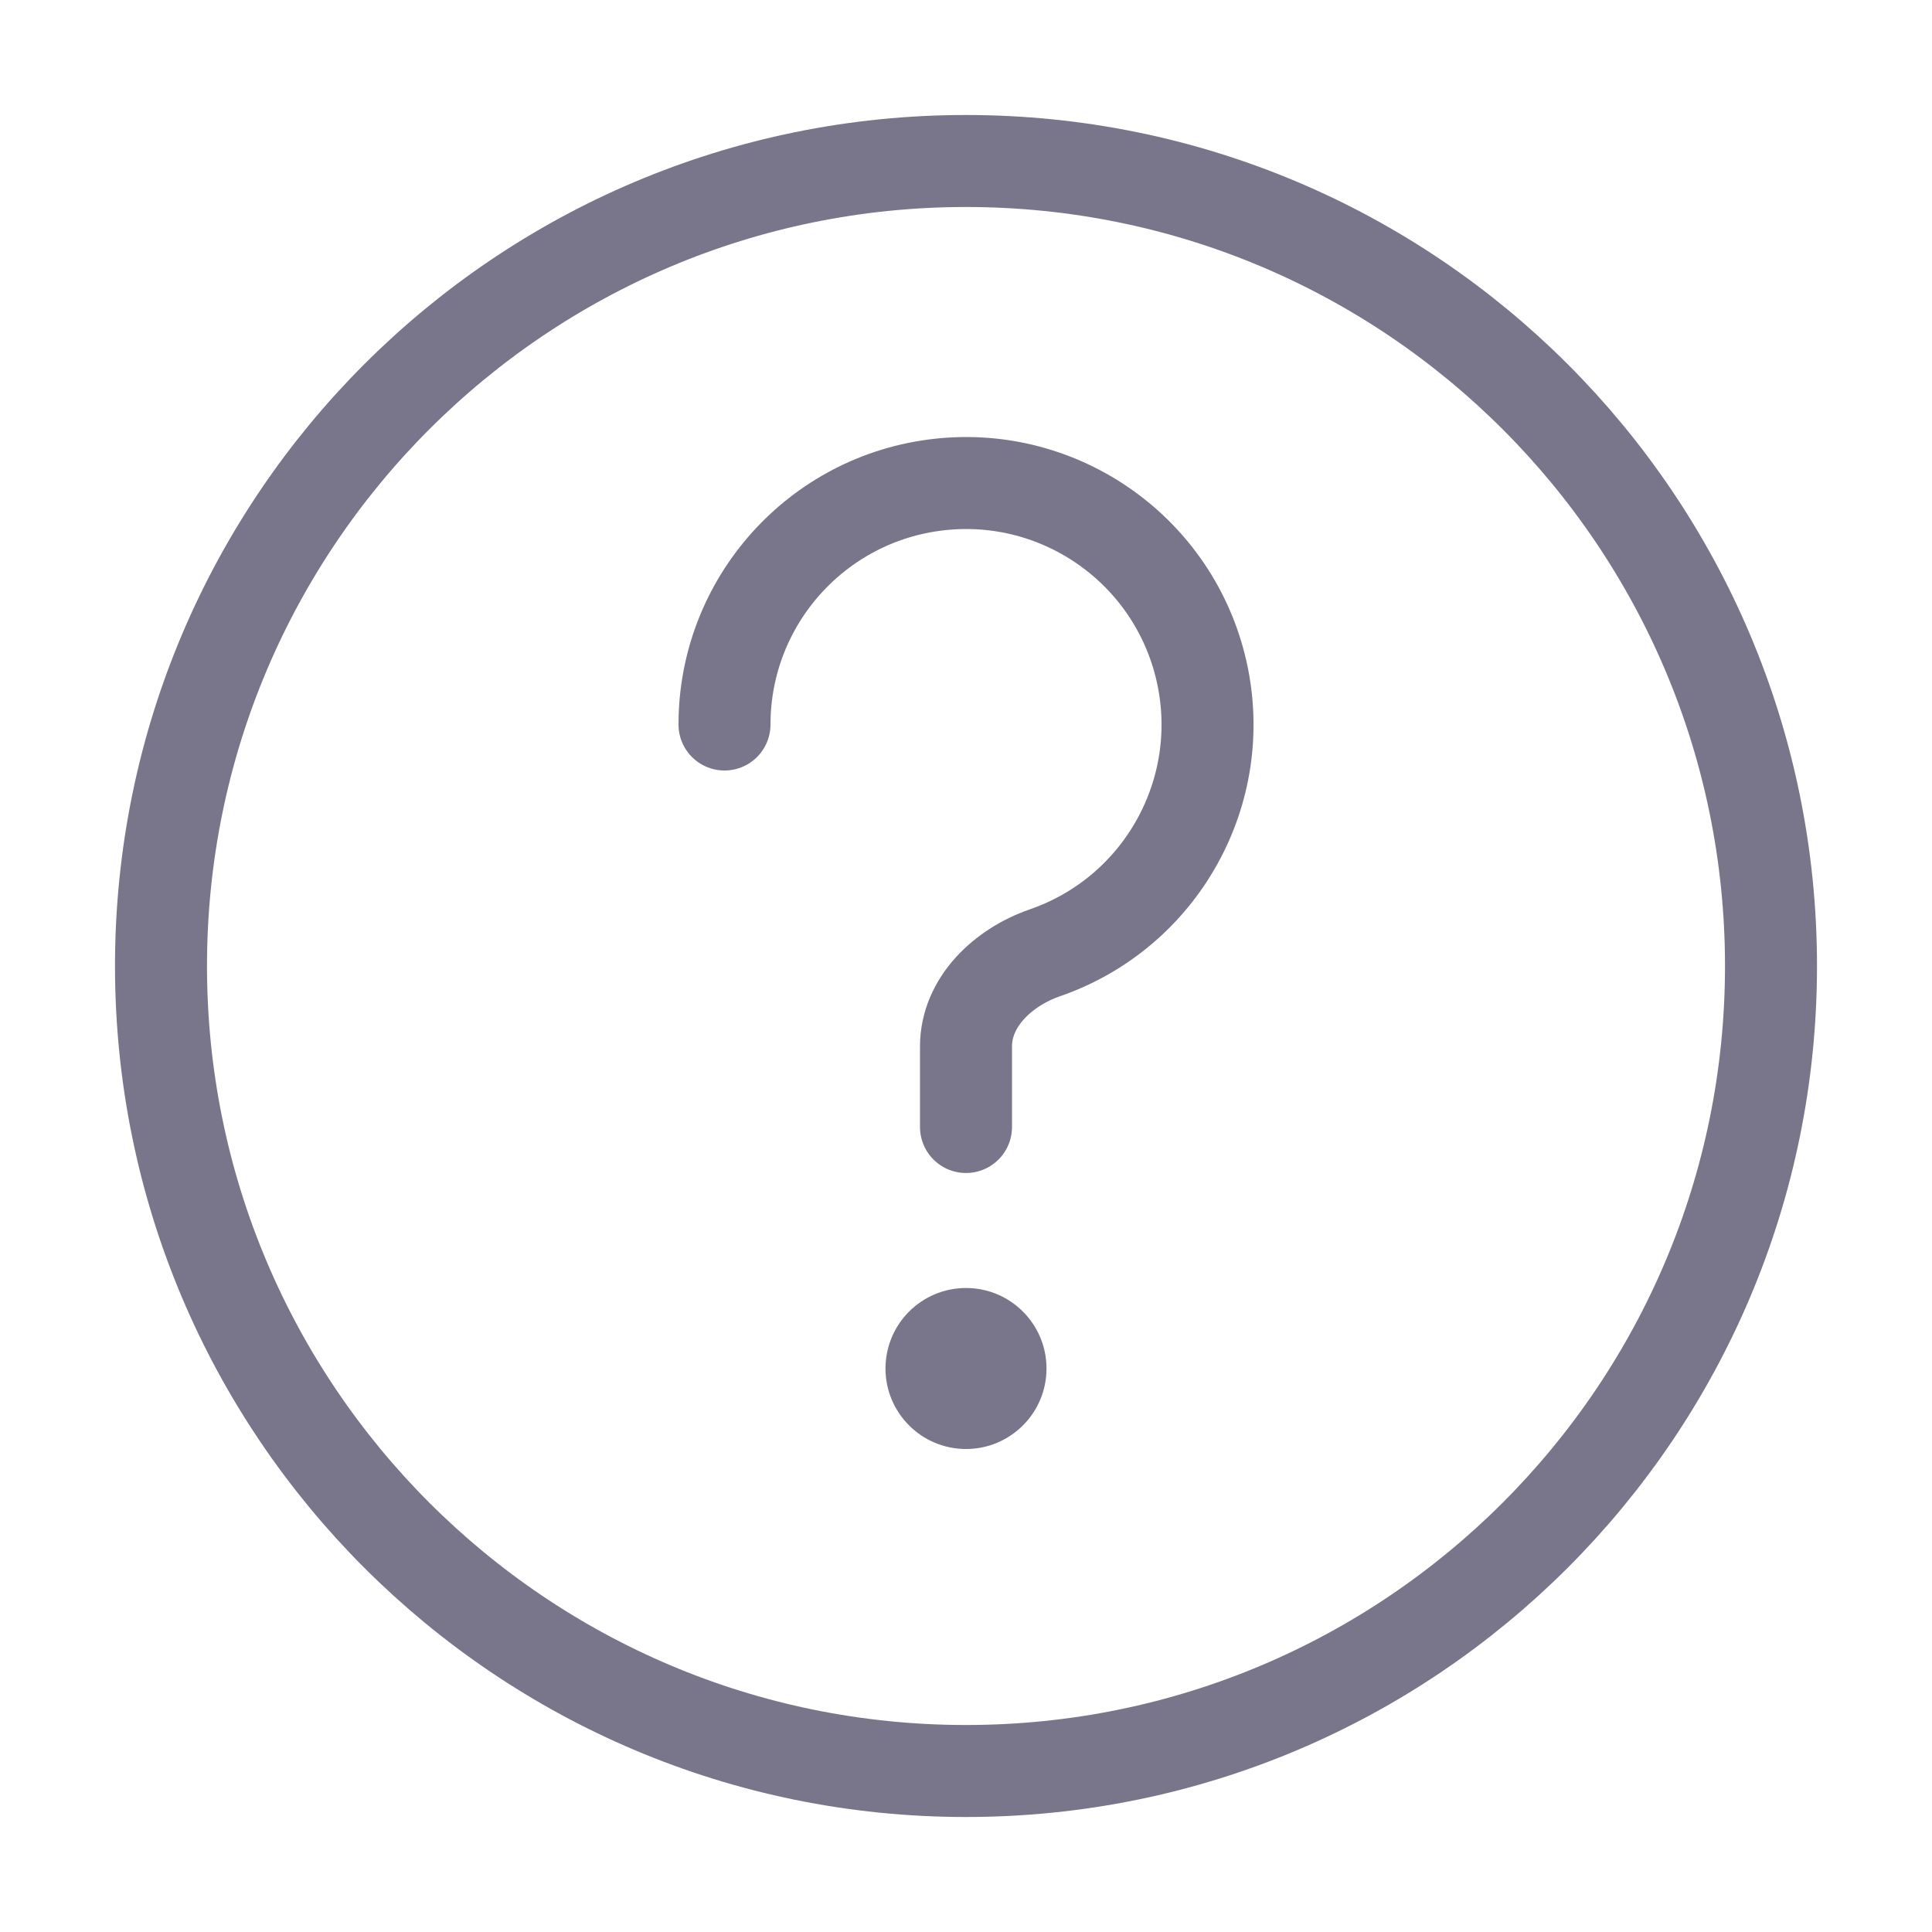
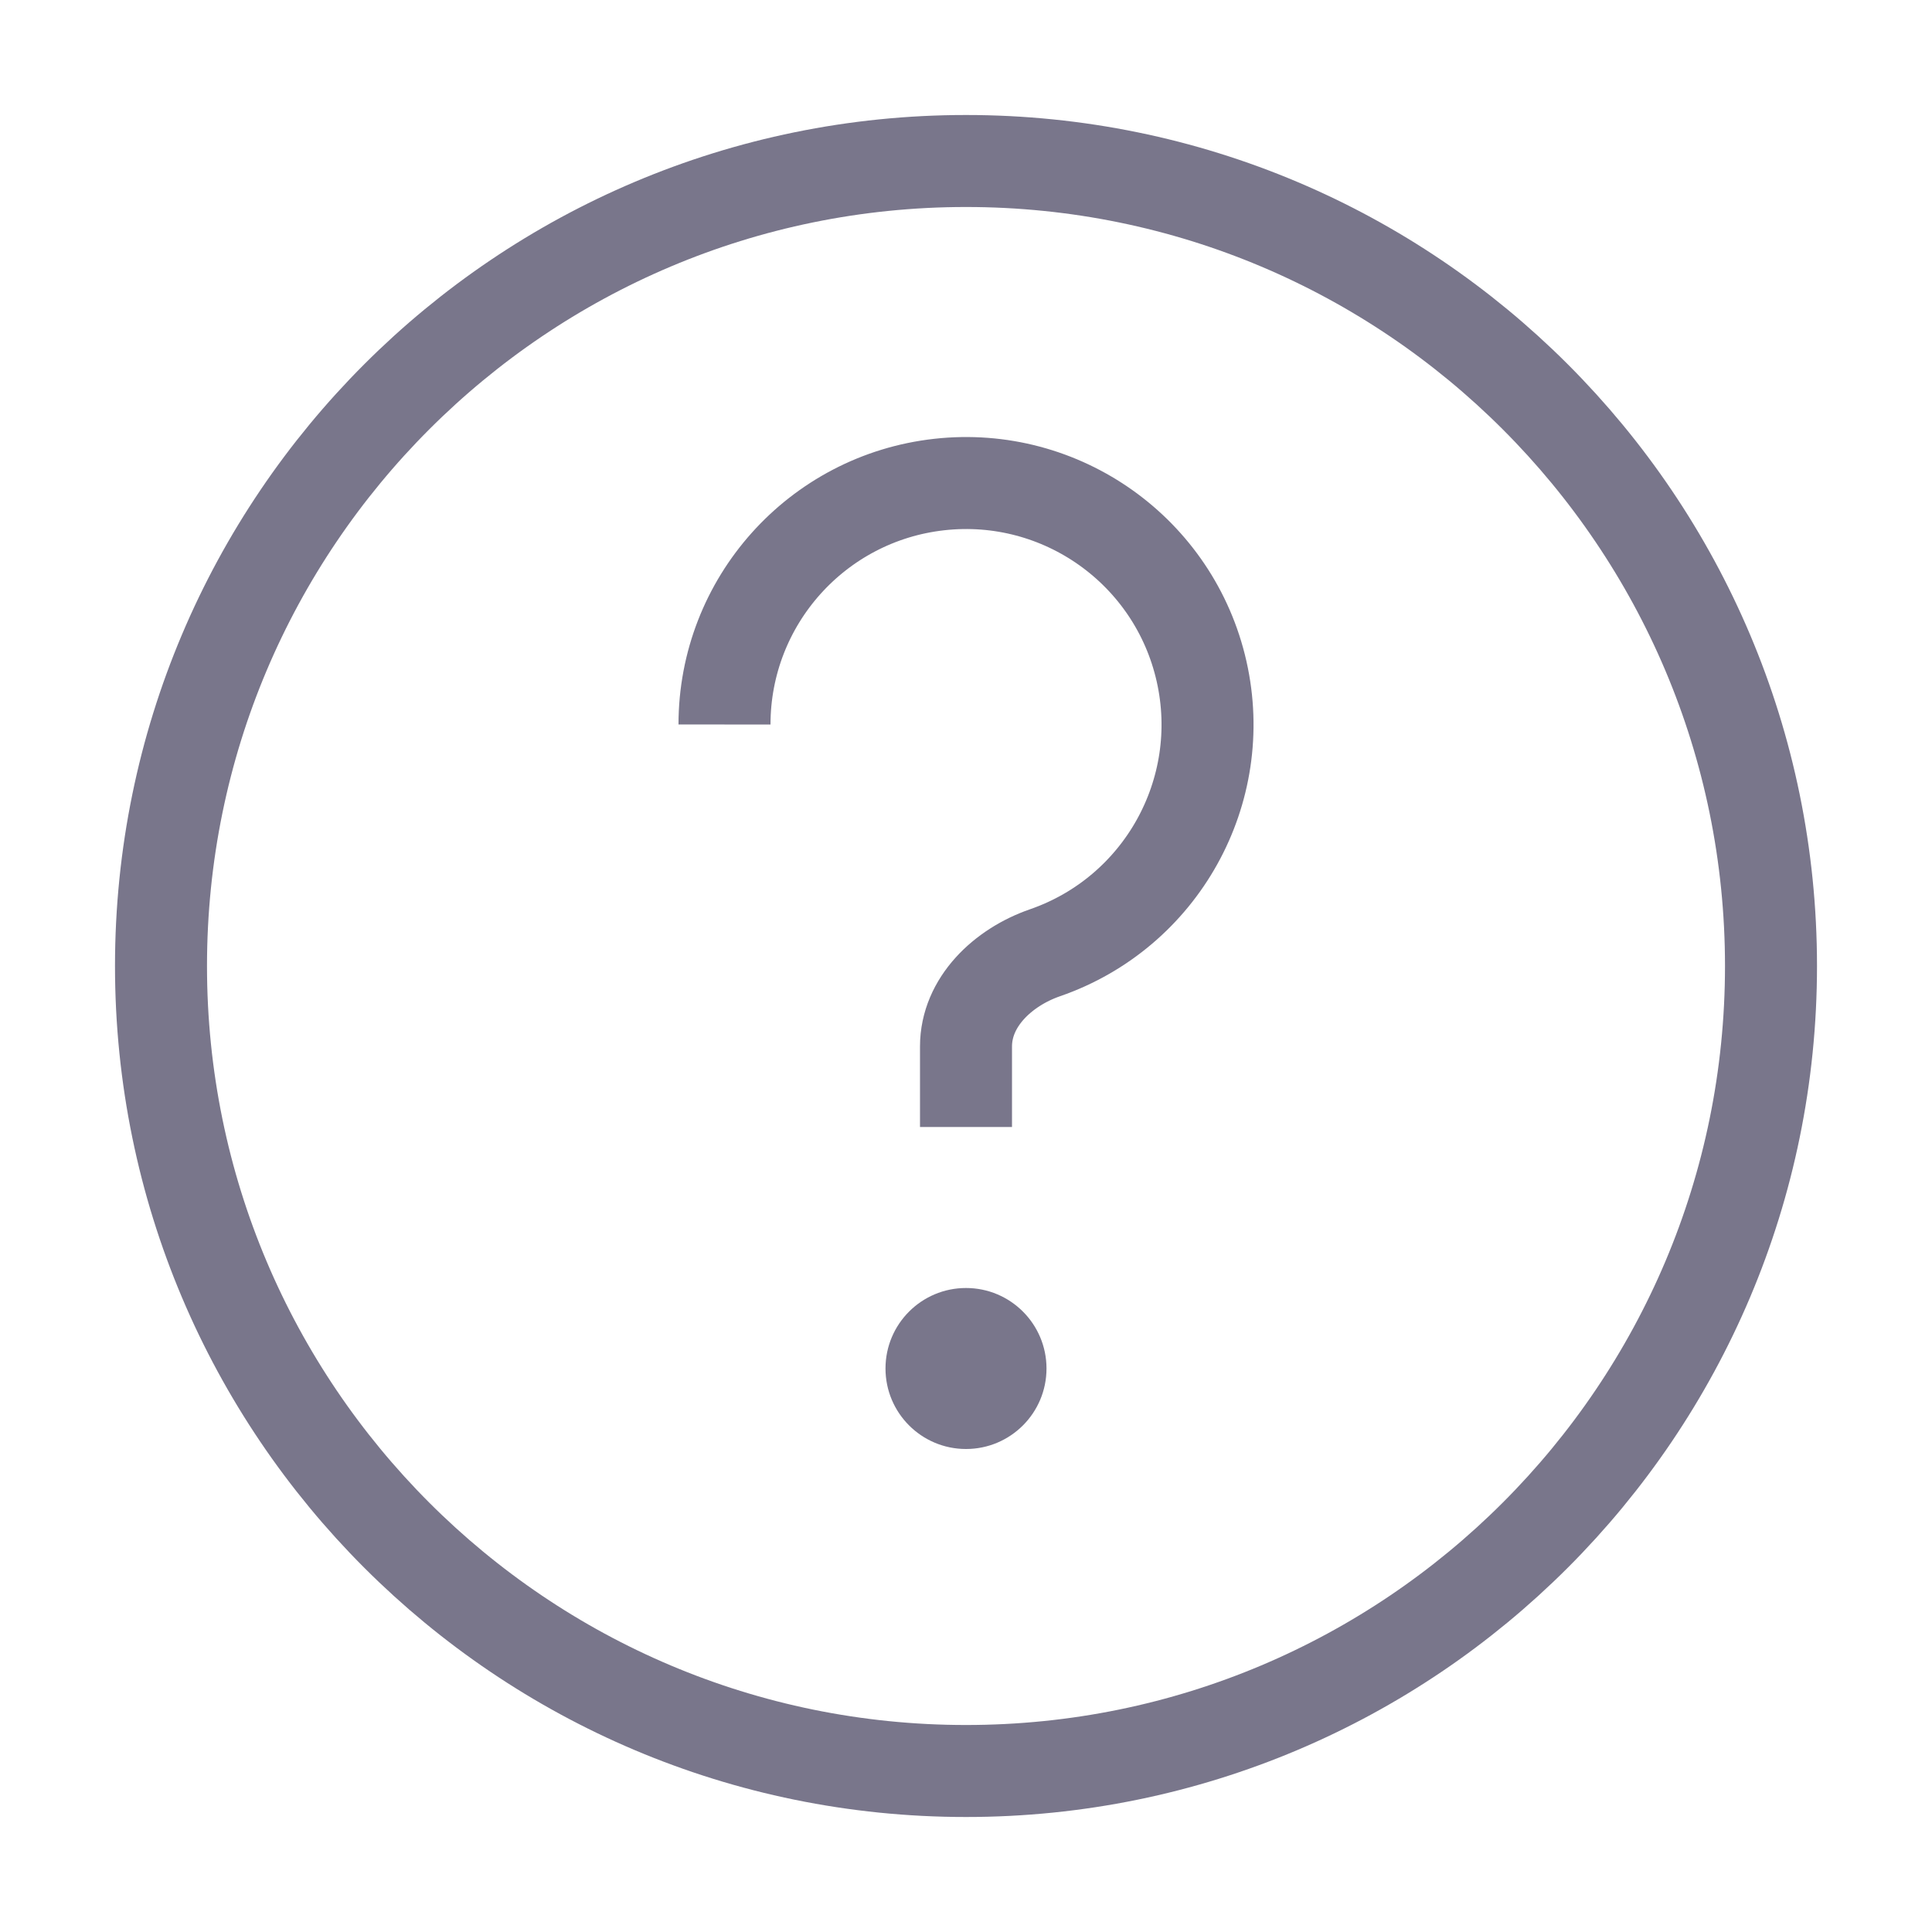
<svg xmlns="http://www.w3.org/2000/svg" width="21" height="21" viewBox="0 0 21 21" fill="none">
-   <path d="M7.875 7.875a2.625 2.625 0 1 1 3.484 2.481c-.457.158-.859.536-.859 1.019v.875m8.75-1.75a8.75 8.75 0 1 1-17.5 0 8.75 8.75 0 0 1 17.5 0Z" stroke="#79768B" stroke-linecap="round" />
+   <path d="M7.875 7.875a2.625 2.625 0 1 1 3.484 2.481c-.457.158-.859.536-.859 1.019v.875m8.75-1.75a8.75 8.75 0 1 1-17.5 0 8.75 8.75 0 0 1 17.5 0Z" stroke="#79768B" strokeLinecap="round" />
  <circle cx="10.5" cy="14.875" r=".875" fill="#79768B" />
</svg>
